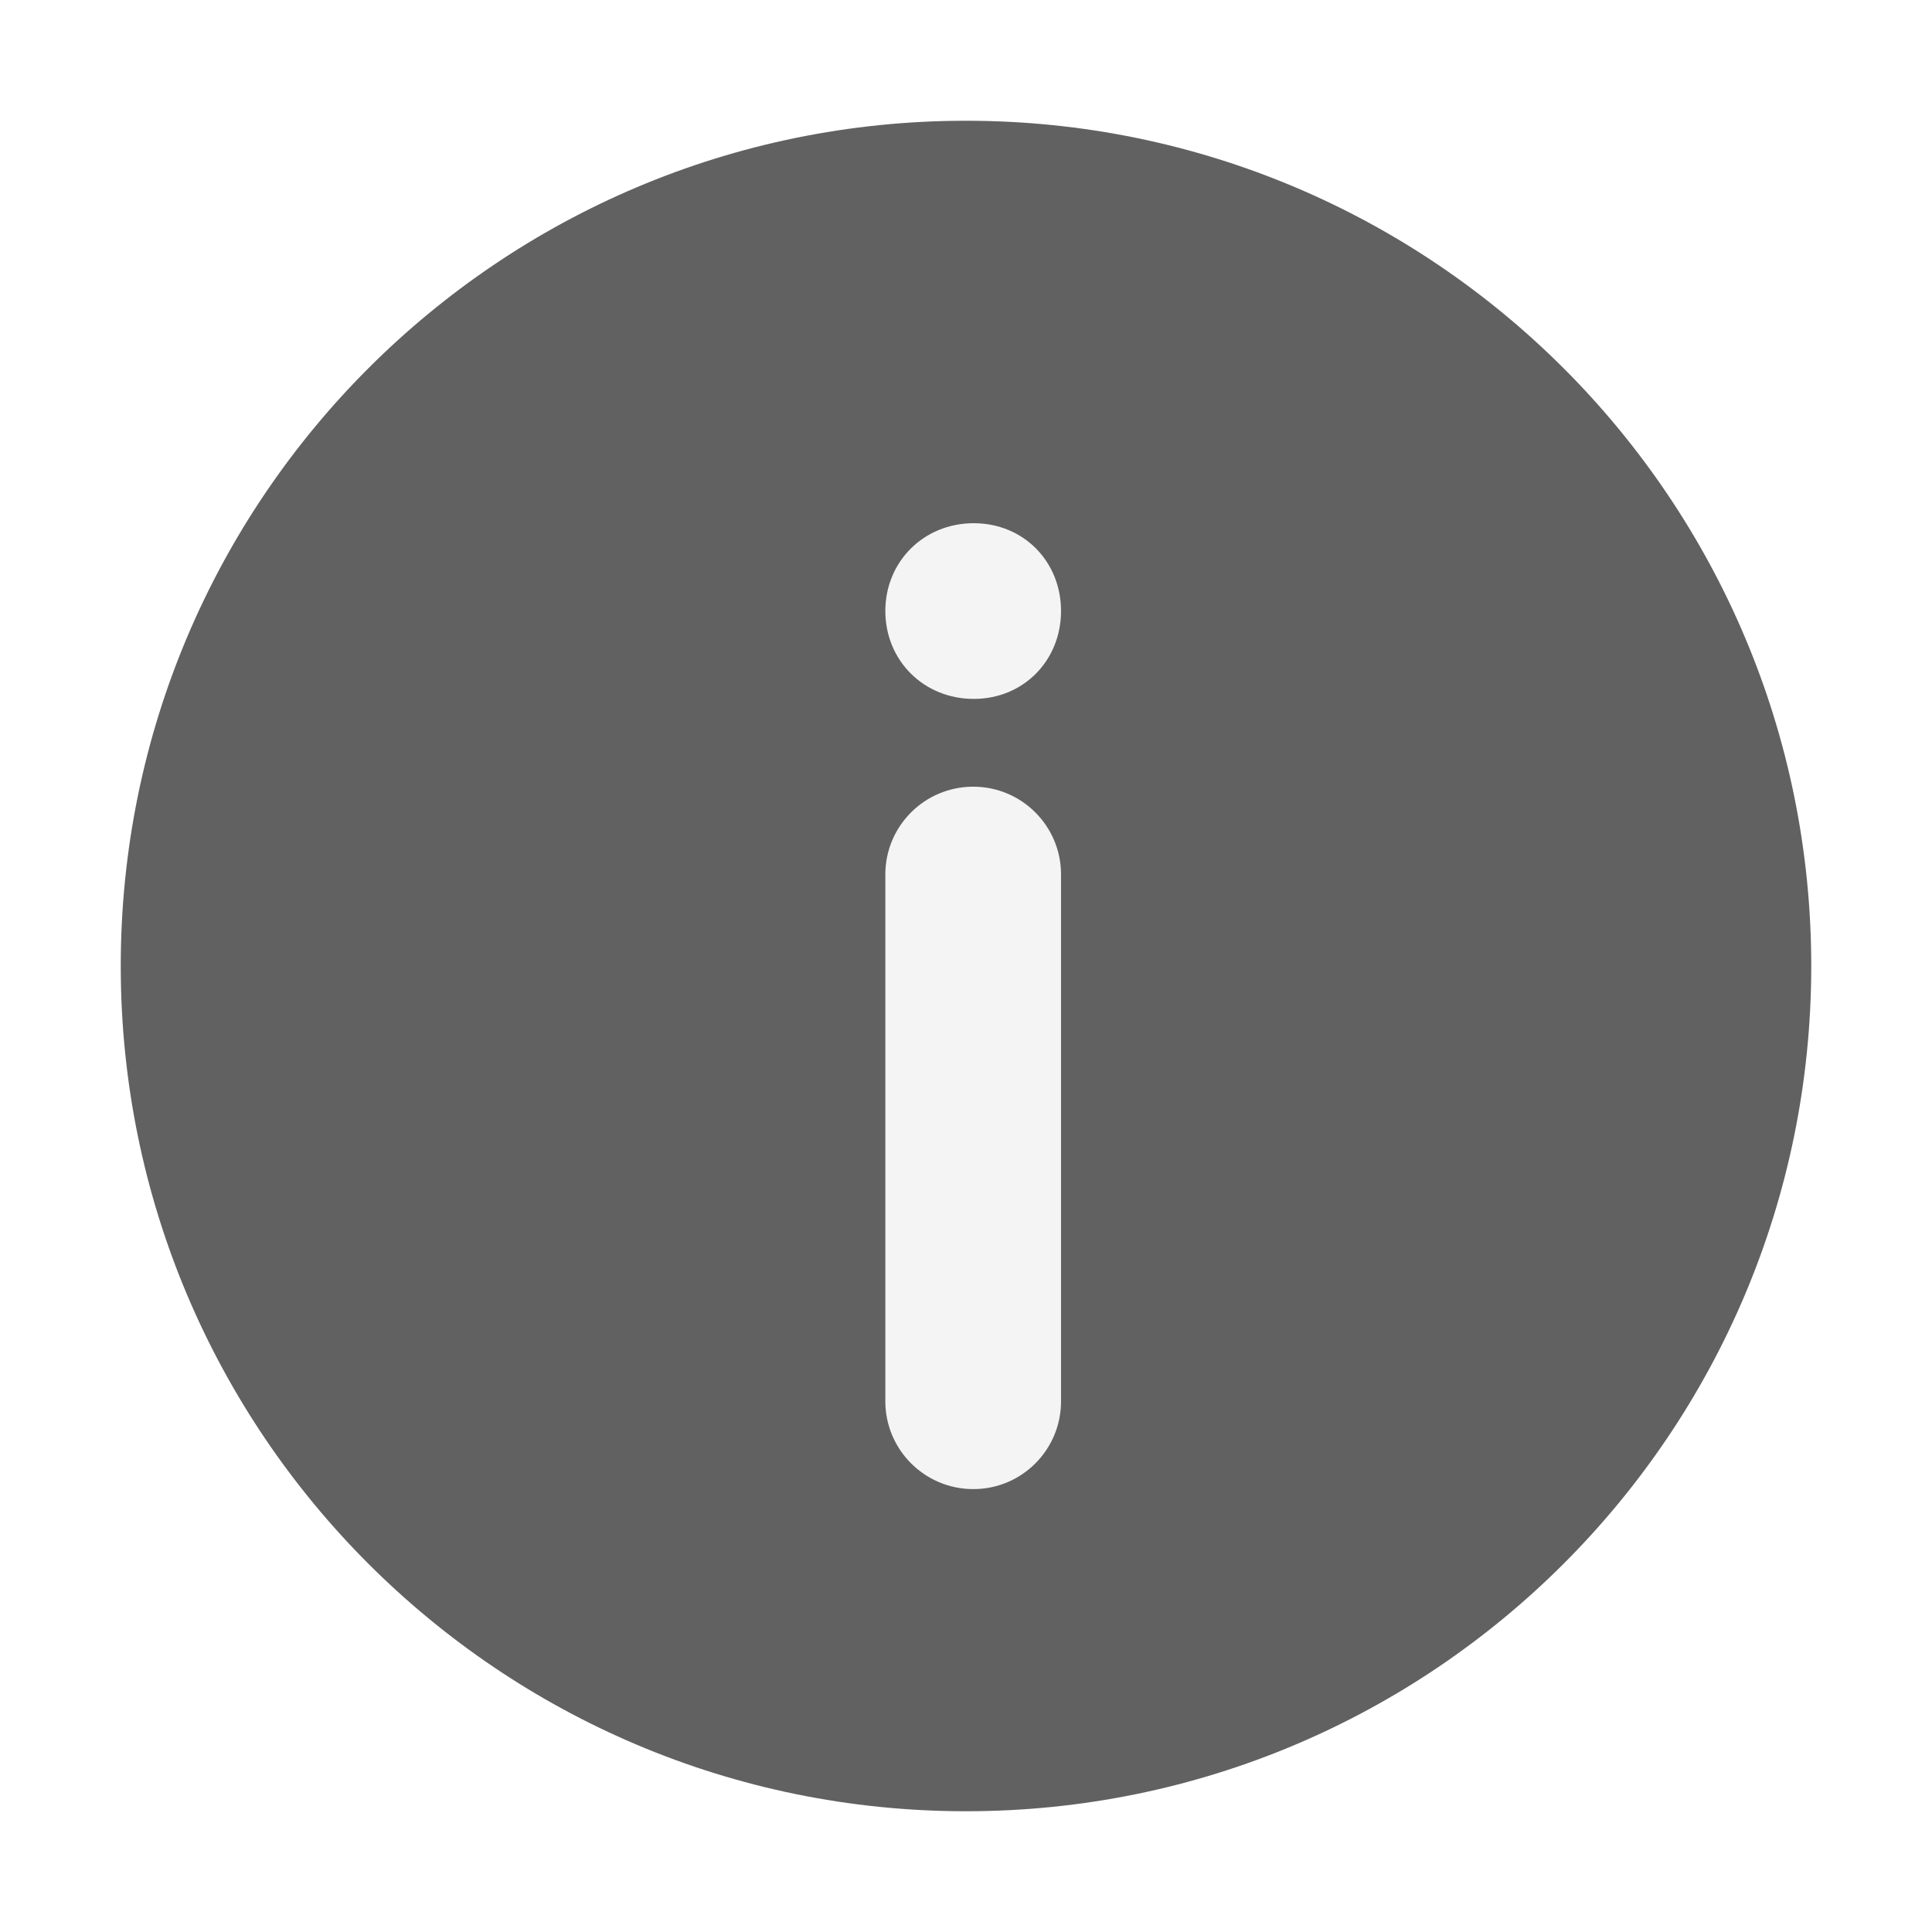
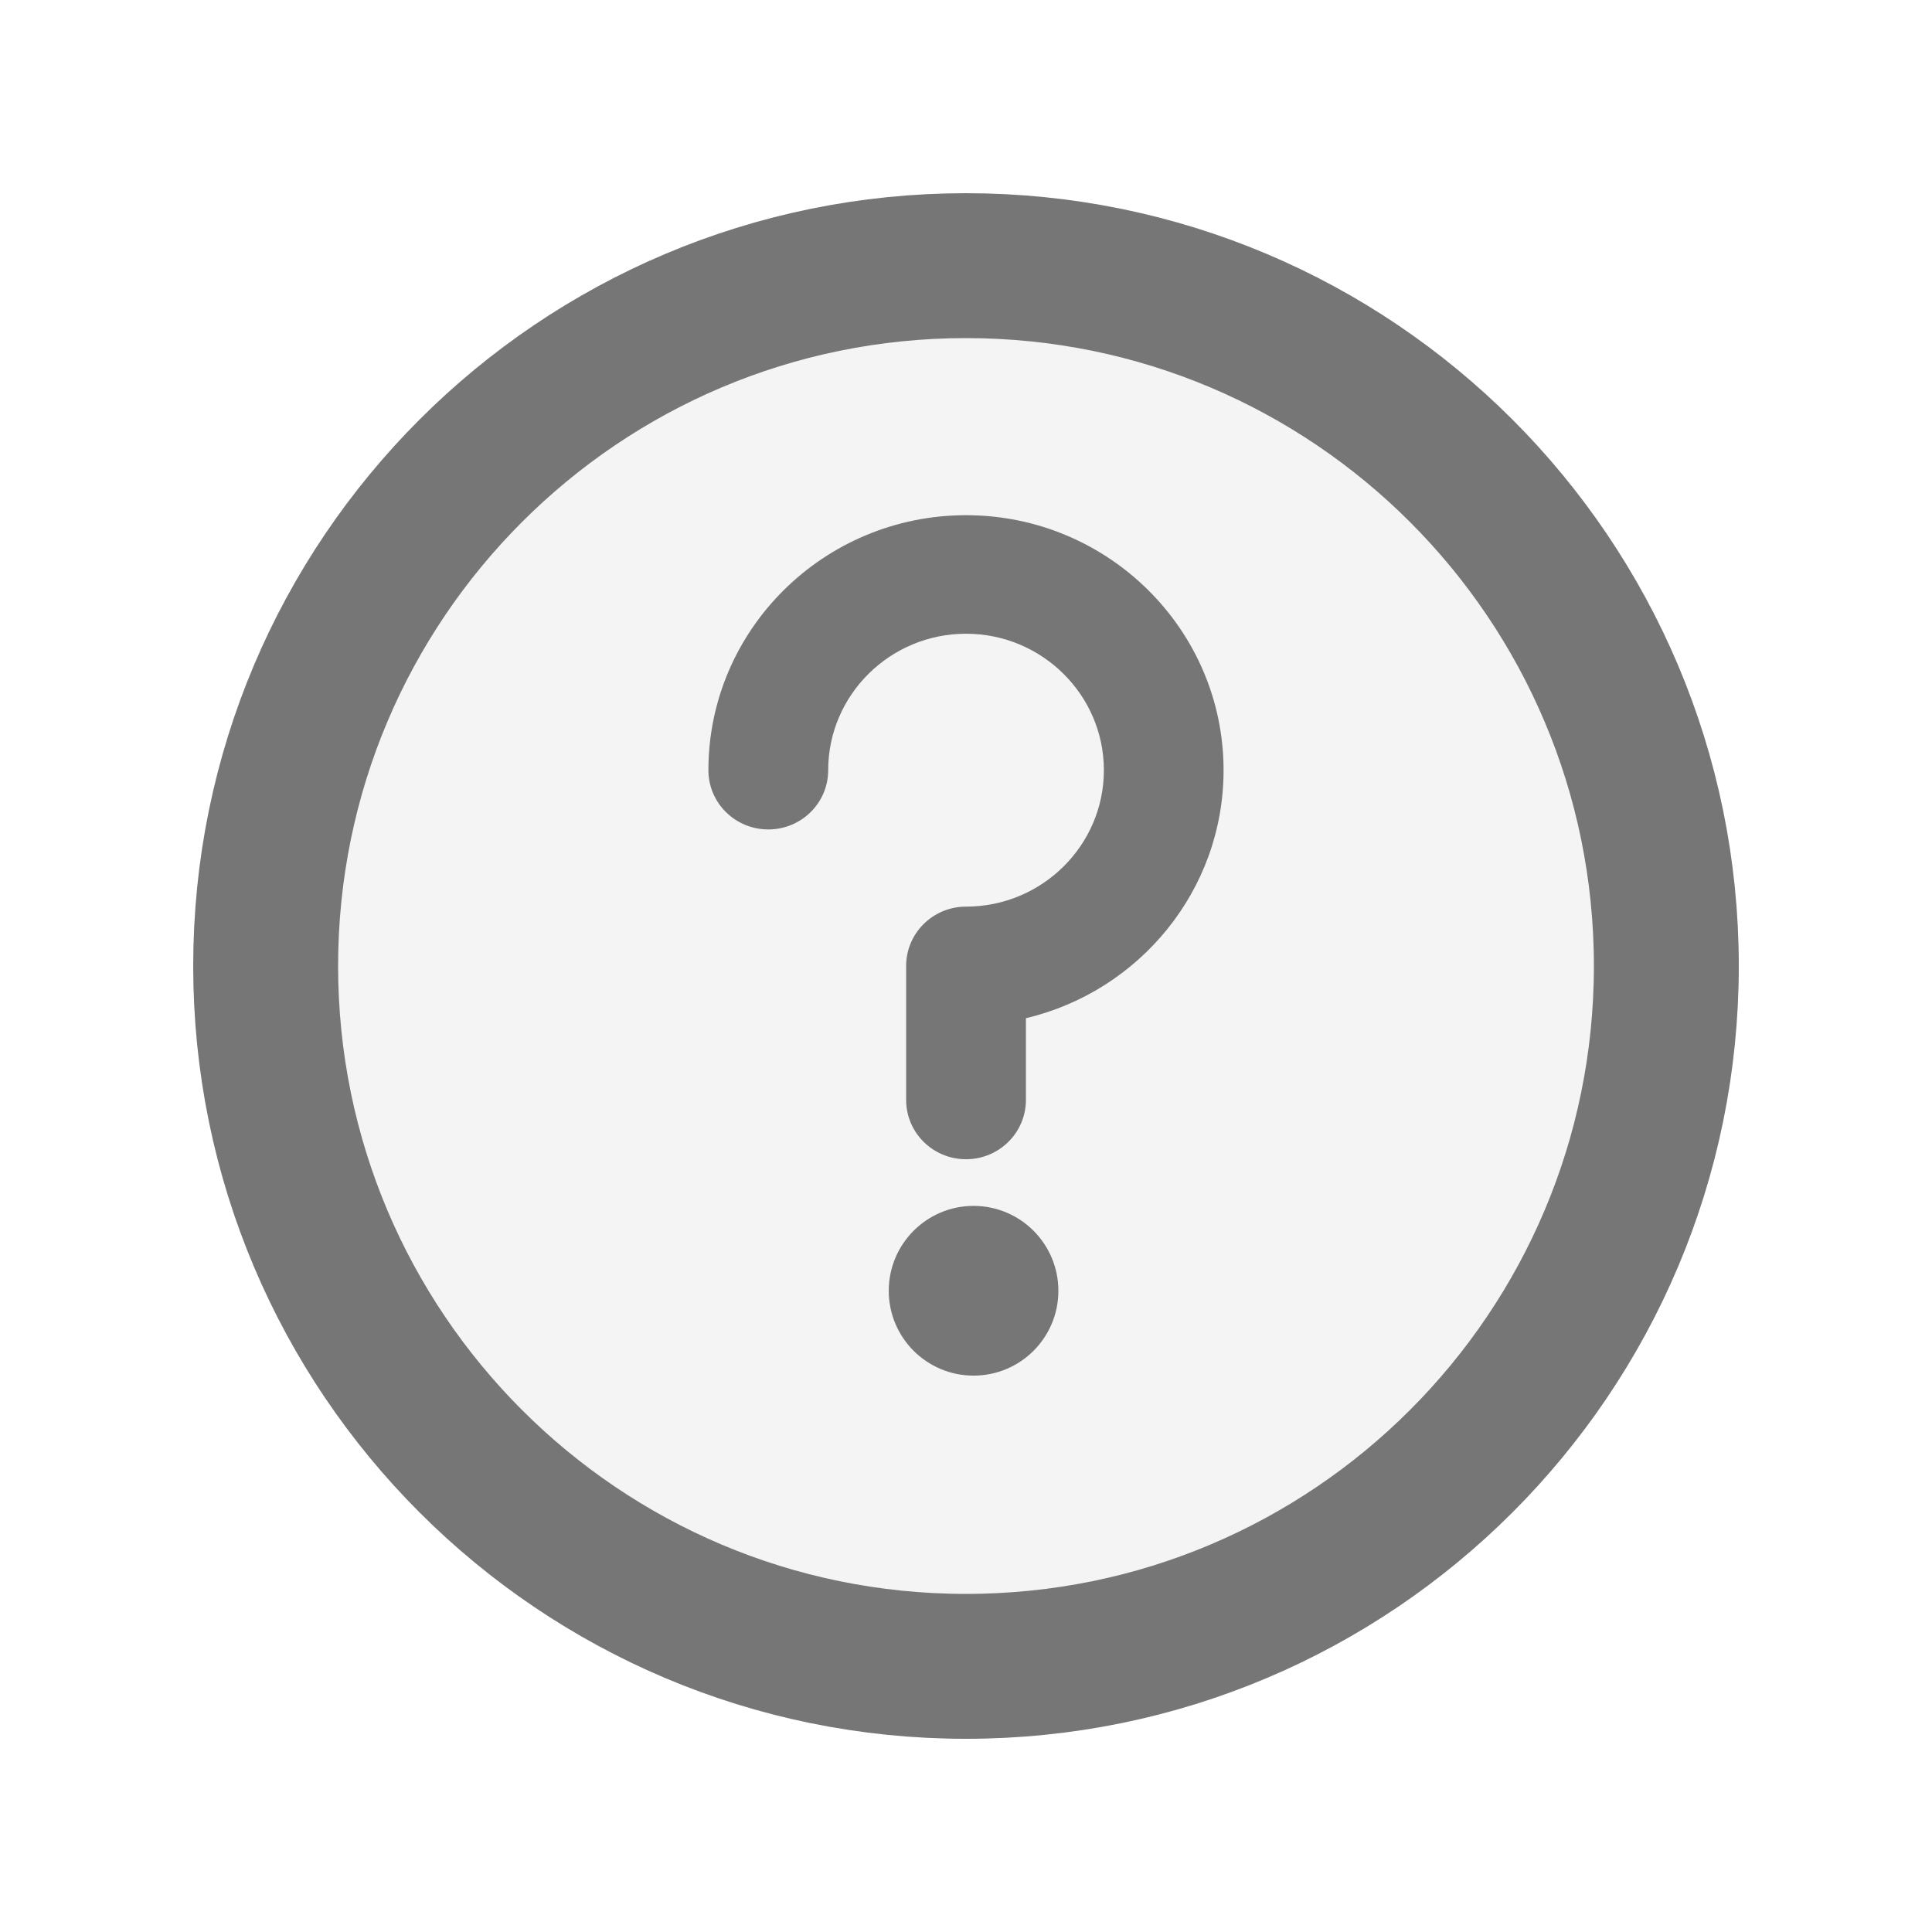
- <svg xmlns="http://www.w3.org/2000/svg" width="16" height="16" viewBox="0 0 16 16">
-   <g fill="none" fill-rule="evenodd">
-     <g>
-       <g>
-         <g>
-           <path d="M0 0H16V16H0z" transform="translate(-632 -232) translate(613 157) translate(19 75)" />
-           <g transform="translate(-632 -232) translate(613 157) translate(19 75) translate(.333 .333)">
-             <circle cx="7.667" cy="7.667" r="7" fill="#616161" />
-             <path fill="#F4F4F4" fill-rule="nonzero" d="M8.455 9.09V4.728c0-.401-.326-.727-.728-.727C7.326 4 7 4.326 7 4.727v4.364c0 .402.326.727.727.727.402 0 .728-.325.728-.727zM7.723 12c.414 0 .732-.318.732-.727 0-.41-.318-.728-.732-.728-.413 0-.723.319-.723.728s.31.727.723.727z" transform="rotate(-180 7.727 8)" />
-           </g>
-         </g>
+ <svg xmlns="http://www.w3.org/2000/svg" width="20px" height="20px" viewBox="0 0 20 20" version="1.1">
+   <g id="Page-1" stroke="none" stroke-width="1" fill="none" fill-rule="evenodd">
+     <g id="ic_tooltip_20_PC">
+       <rect id="Rectangle" opacity="0.204" x="0" y="0" width="20" height="20" />
+       <rect id="Rectangle" stroke="#767676" stroke-width="1.5" fill="#F4F4F4" x="2.75" y="2.75" width="14.5" height="14.5" rx="7.25" />
+       <g id="Group-56" transform="translate(7.333333, 5.333333)" fill="#767676" fill-rule="nonzero">
+         <path d="M2.745,7.15 C3.23,7.15 3.623,7.544 3.623,8.029 C3.623,8.514 3.23,8.907 2.745,8.907 C2.26,8.907 1.867,8.514 1.867,8.029 C1.867,7.544 2.26,7.15 2.745,7.15 Z M2.667,9.09494702e-13 C4.137,9.09494702e-13 5.333,1.184 5.333,2.64 C5.333,3.884 4.459,4.93 3.287,5.207 L3.287,5.207 L3.287,6.053 C3.287,6.392 3.009,6.667 2.667,6.667 C2.324,6.667 2.047,6.392 2.047,6.053 L2.047,6.053 L2.047,4.666 C2.047,4.327 2.324,4.052 2.667,4.052 C3.453,4.052 4.094,3.418 4.094,2.64 C4.094,1.861 3.453,1.227 2.667,1.227 C1.88,1.227 1.24,1.861 1.24,2.64 C1.24,2.979 0.962,3.253 0.62,3.253 C0.278,3.253 -1.70530257e-13,2.979 -1.70530257e-13,2.64 C-1.70530257e-13,1.184 1.196,9.09494702e-13 2.667,9.09494702e-13 Z" id="Combined-Shape" />
      </g>
    </g>
  </g>
</svg>
